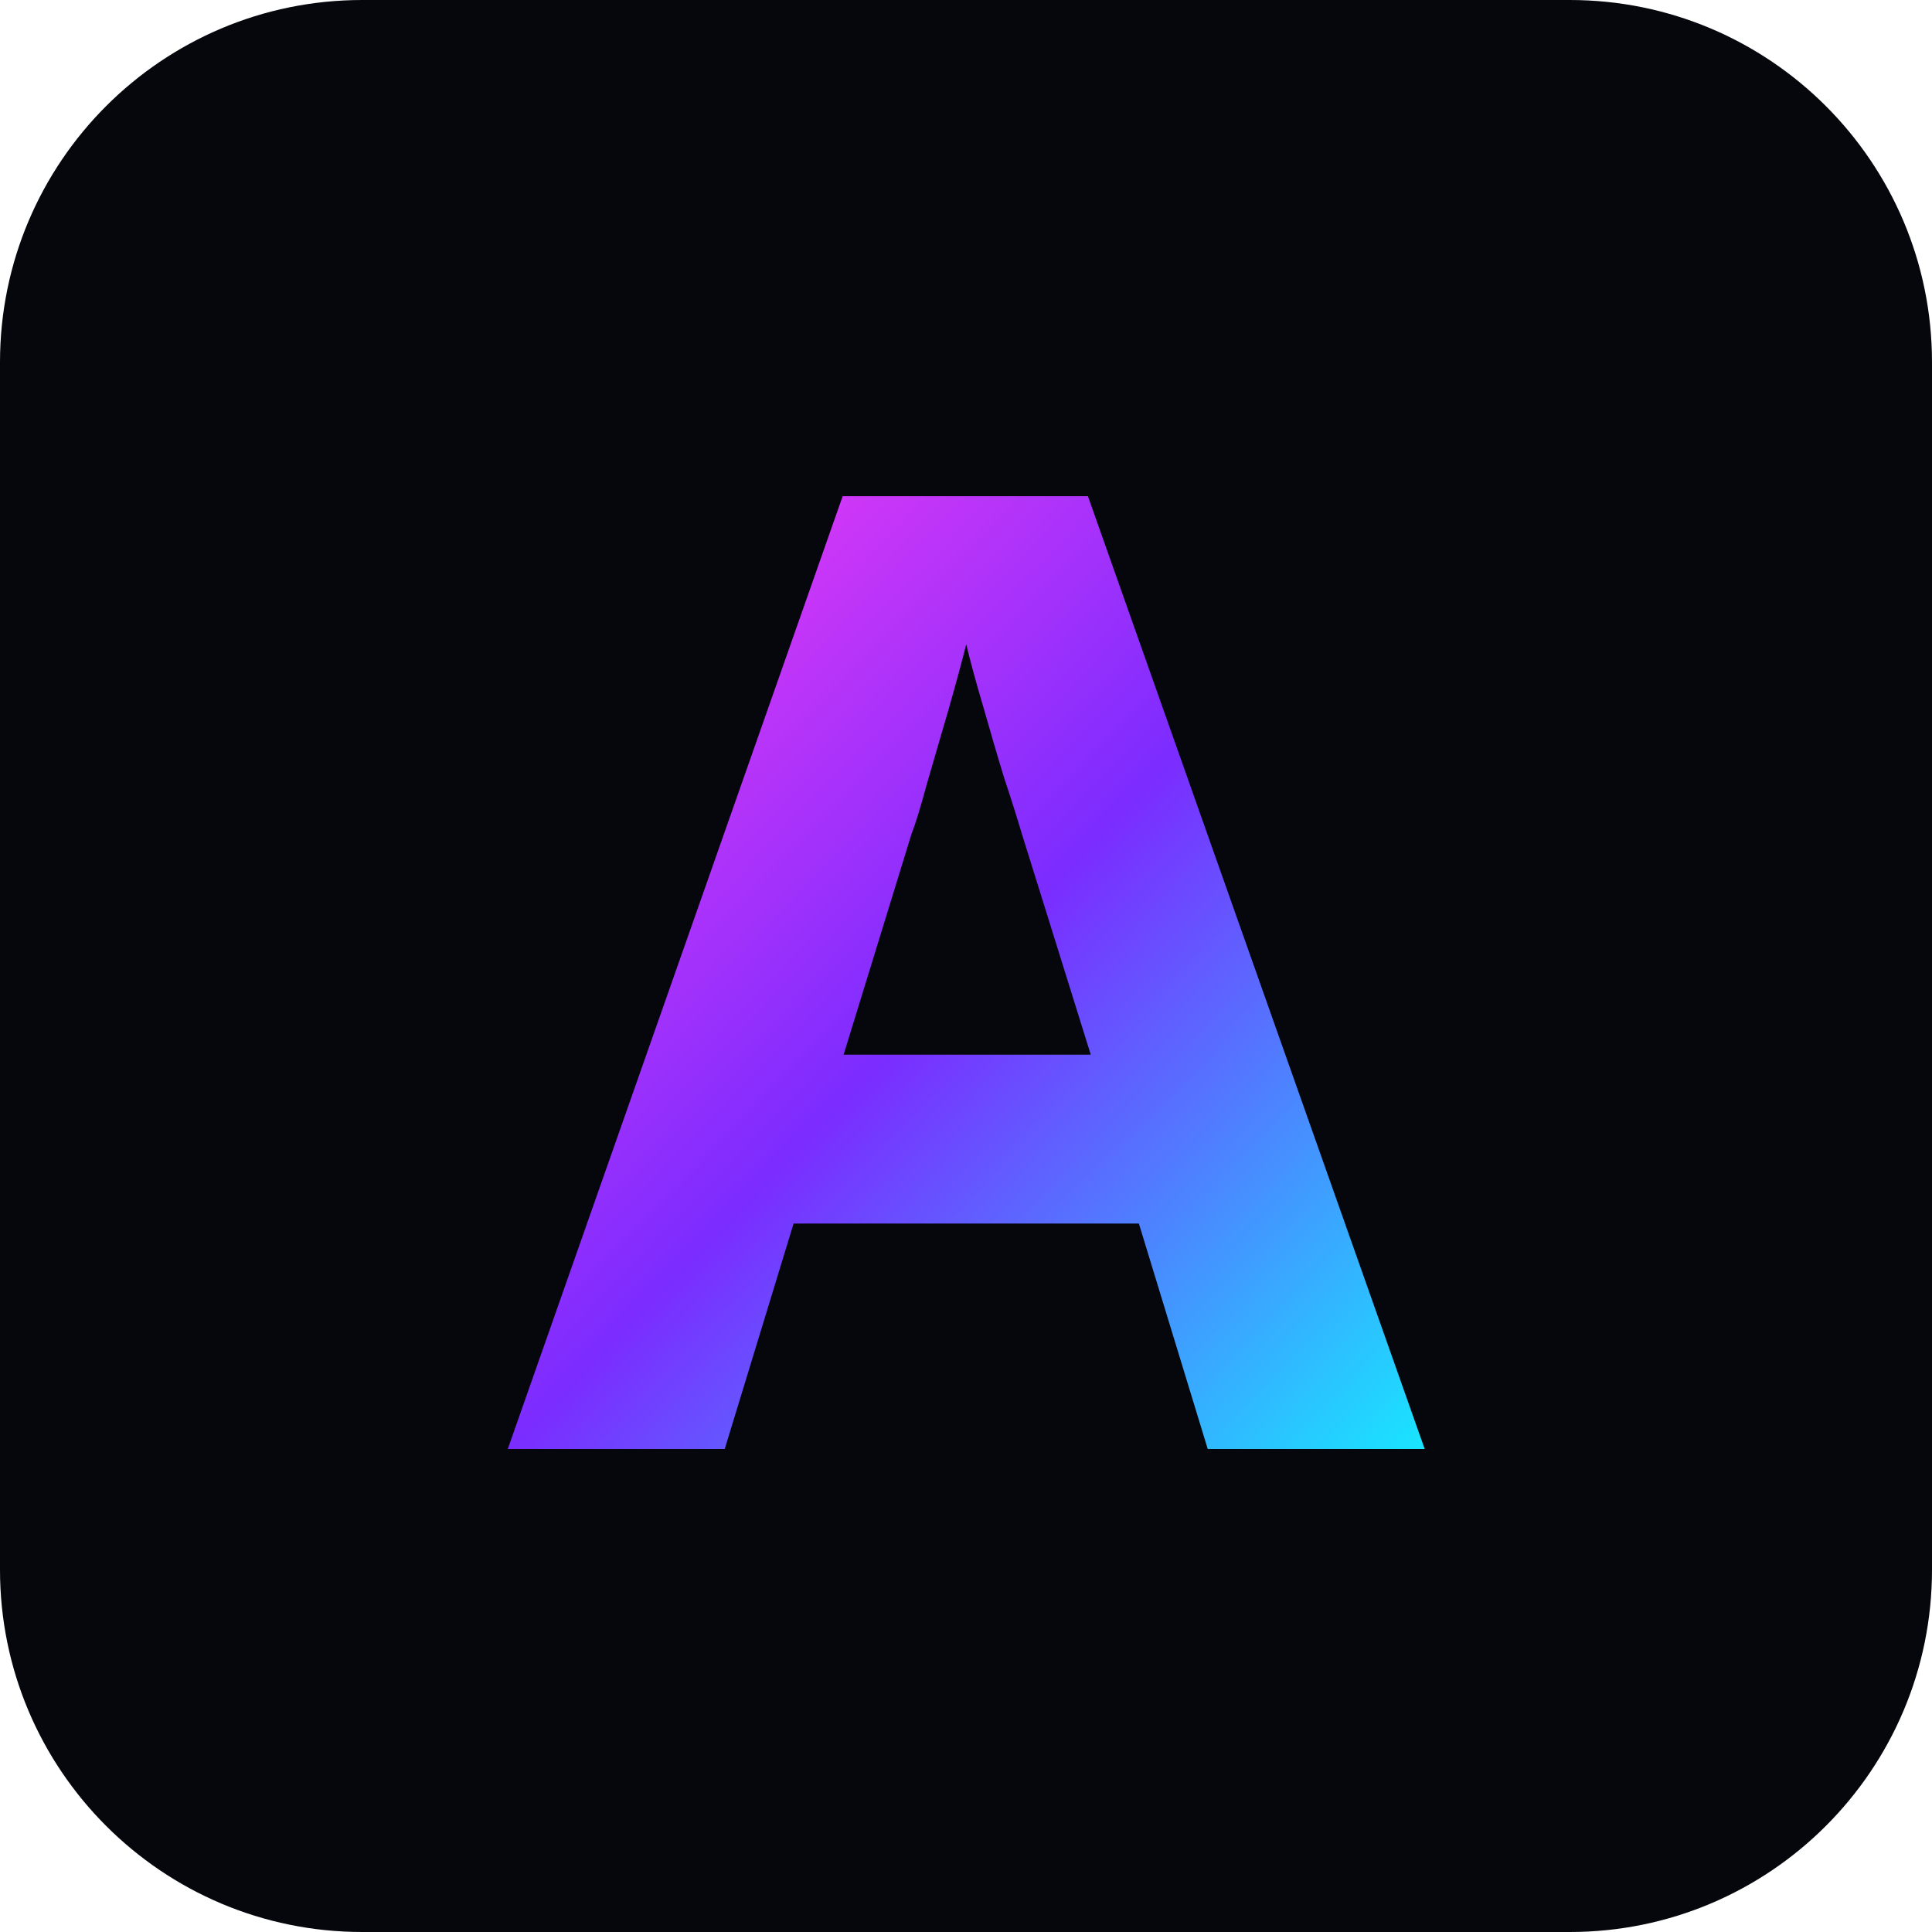
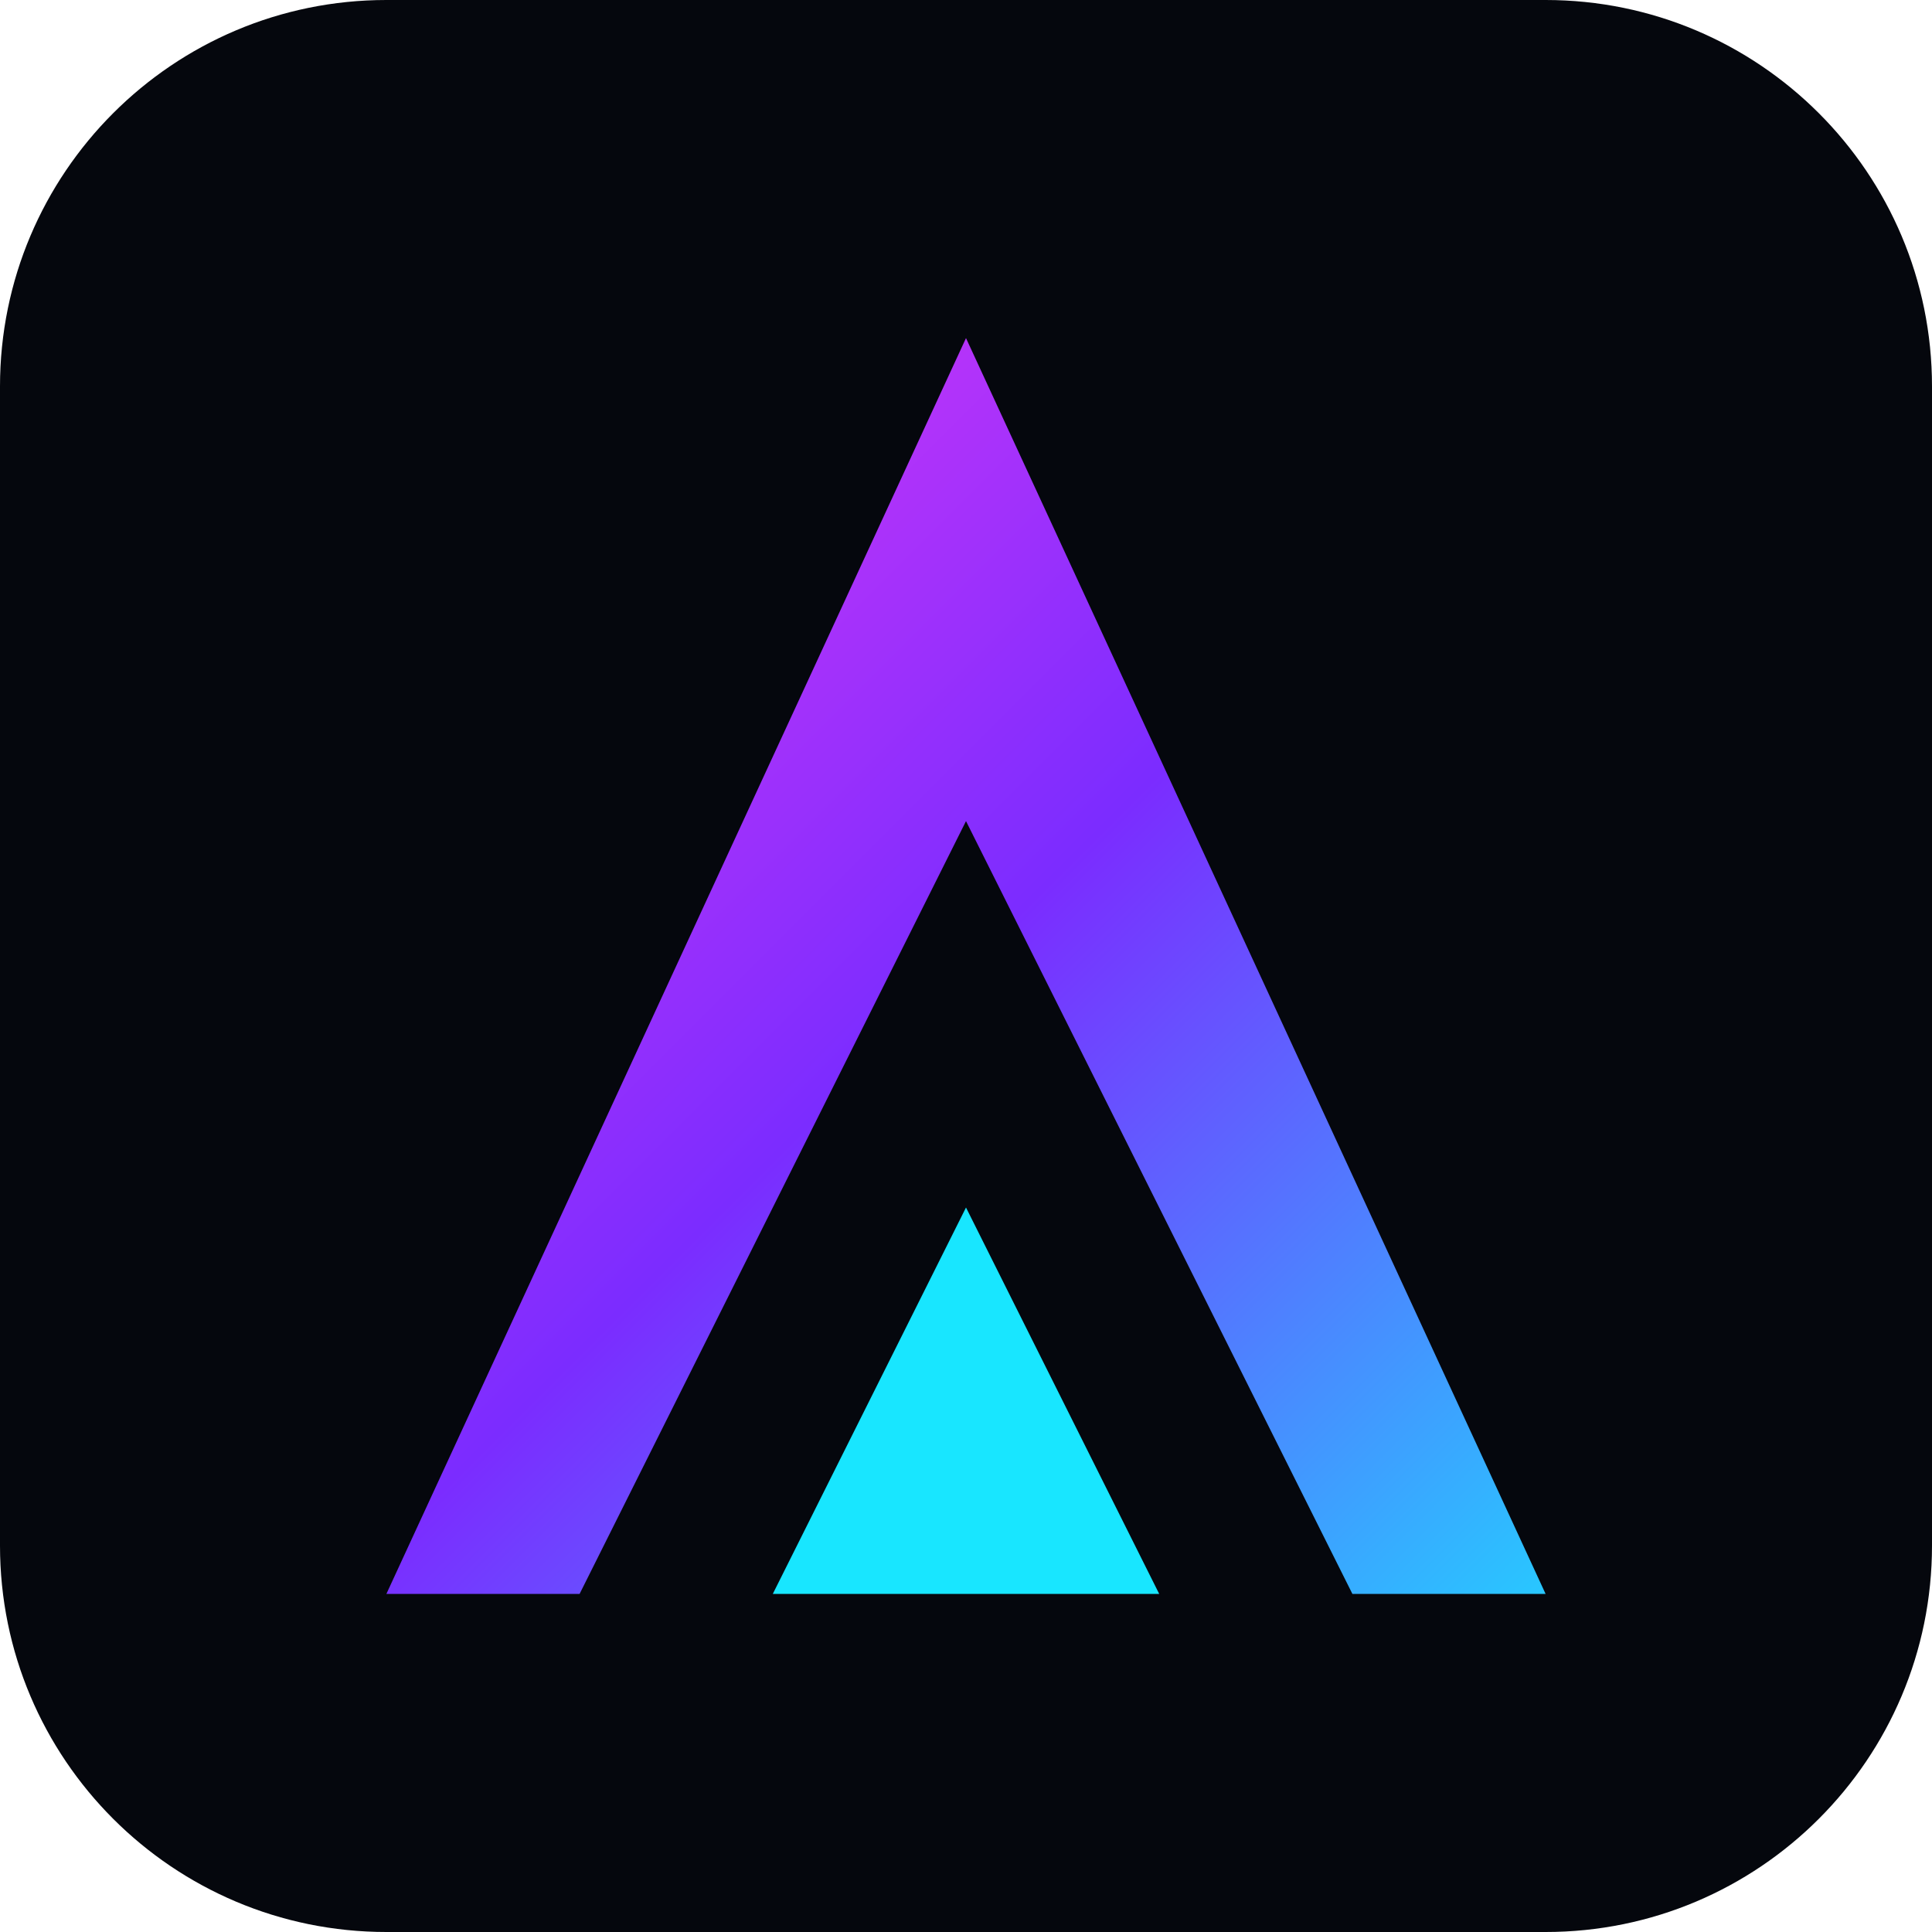
- <svg xmlns="http://www.w3.org/2000/svg" viewBox="0 0 32 32">
+ <svg xmlns="http://www.w3.org/2000/svg" viewBox="0 0 40 40">
  <defs>
-     <linearGradient id="sg" x1="0%" y1="0%" x2="100%" y2="100%">
-       <stop offset="0%" stop-color="#FF3DF2" />
-       <stop offset="50%" stop-color="#7B2CFF" />
-       <stop offset="100%" stop-color="#18E6FF" />
+     <linearGradient id="sg" x1="5" y1="5" x2="35" y2="35" gradientUnits="userSpaceOnUse">
+       <stop stop-color="#FF3DF2" />
+       <stop offset="0.5" stop-color="#7B2CFF" />
+       <stop offset="1" stop-color="#18E6FF" />
    </linearGradient>
  </defs>
-   <rect width="32" height="32" rx="6" fill="#05070D" />
-   <text x="16" y="24" text-anchor="middle" font-family="system-ui,sans-serif" font-weight="900" font-size="22" fill="url(#sg)">A</text>
+   <rect width="40" height="40" rx="8" fill="#05070D" />
+   <path d="M8 33L20 7L32 33H28L20 17L12 33H8Z" fill="url(#sg)" />
+   <path d="M16 33L20 25L24 33H16Z" fill="#18E6FF" />
</svg>
